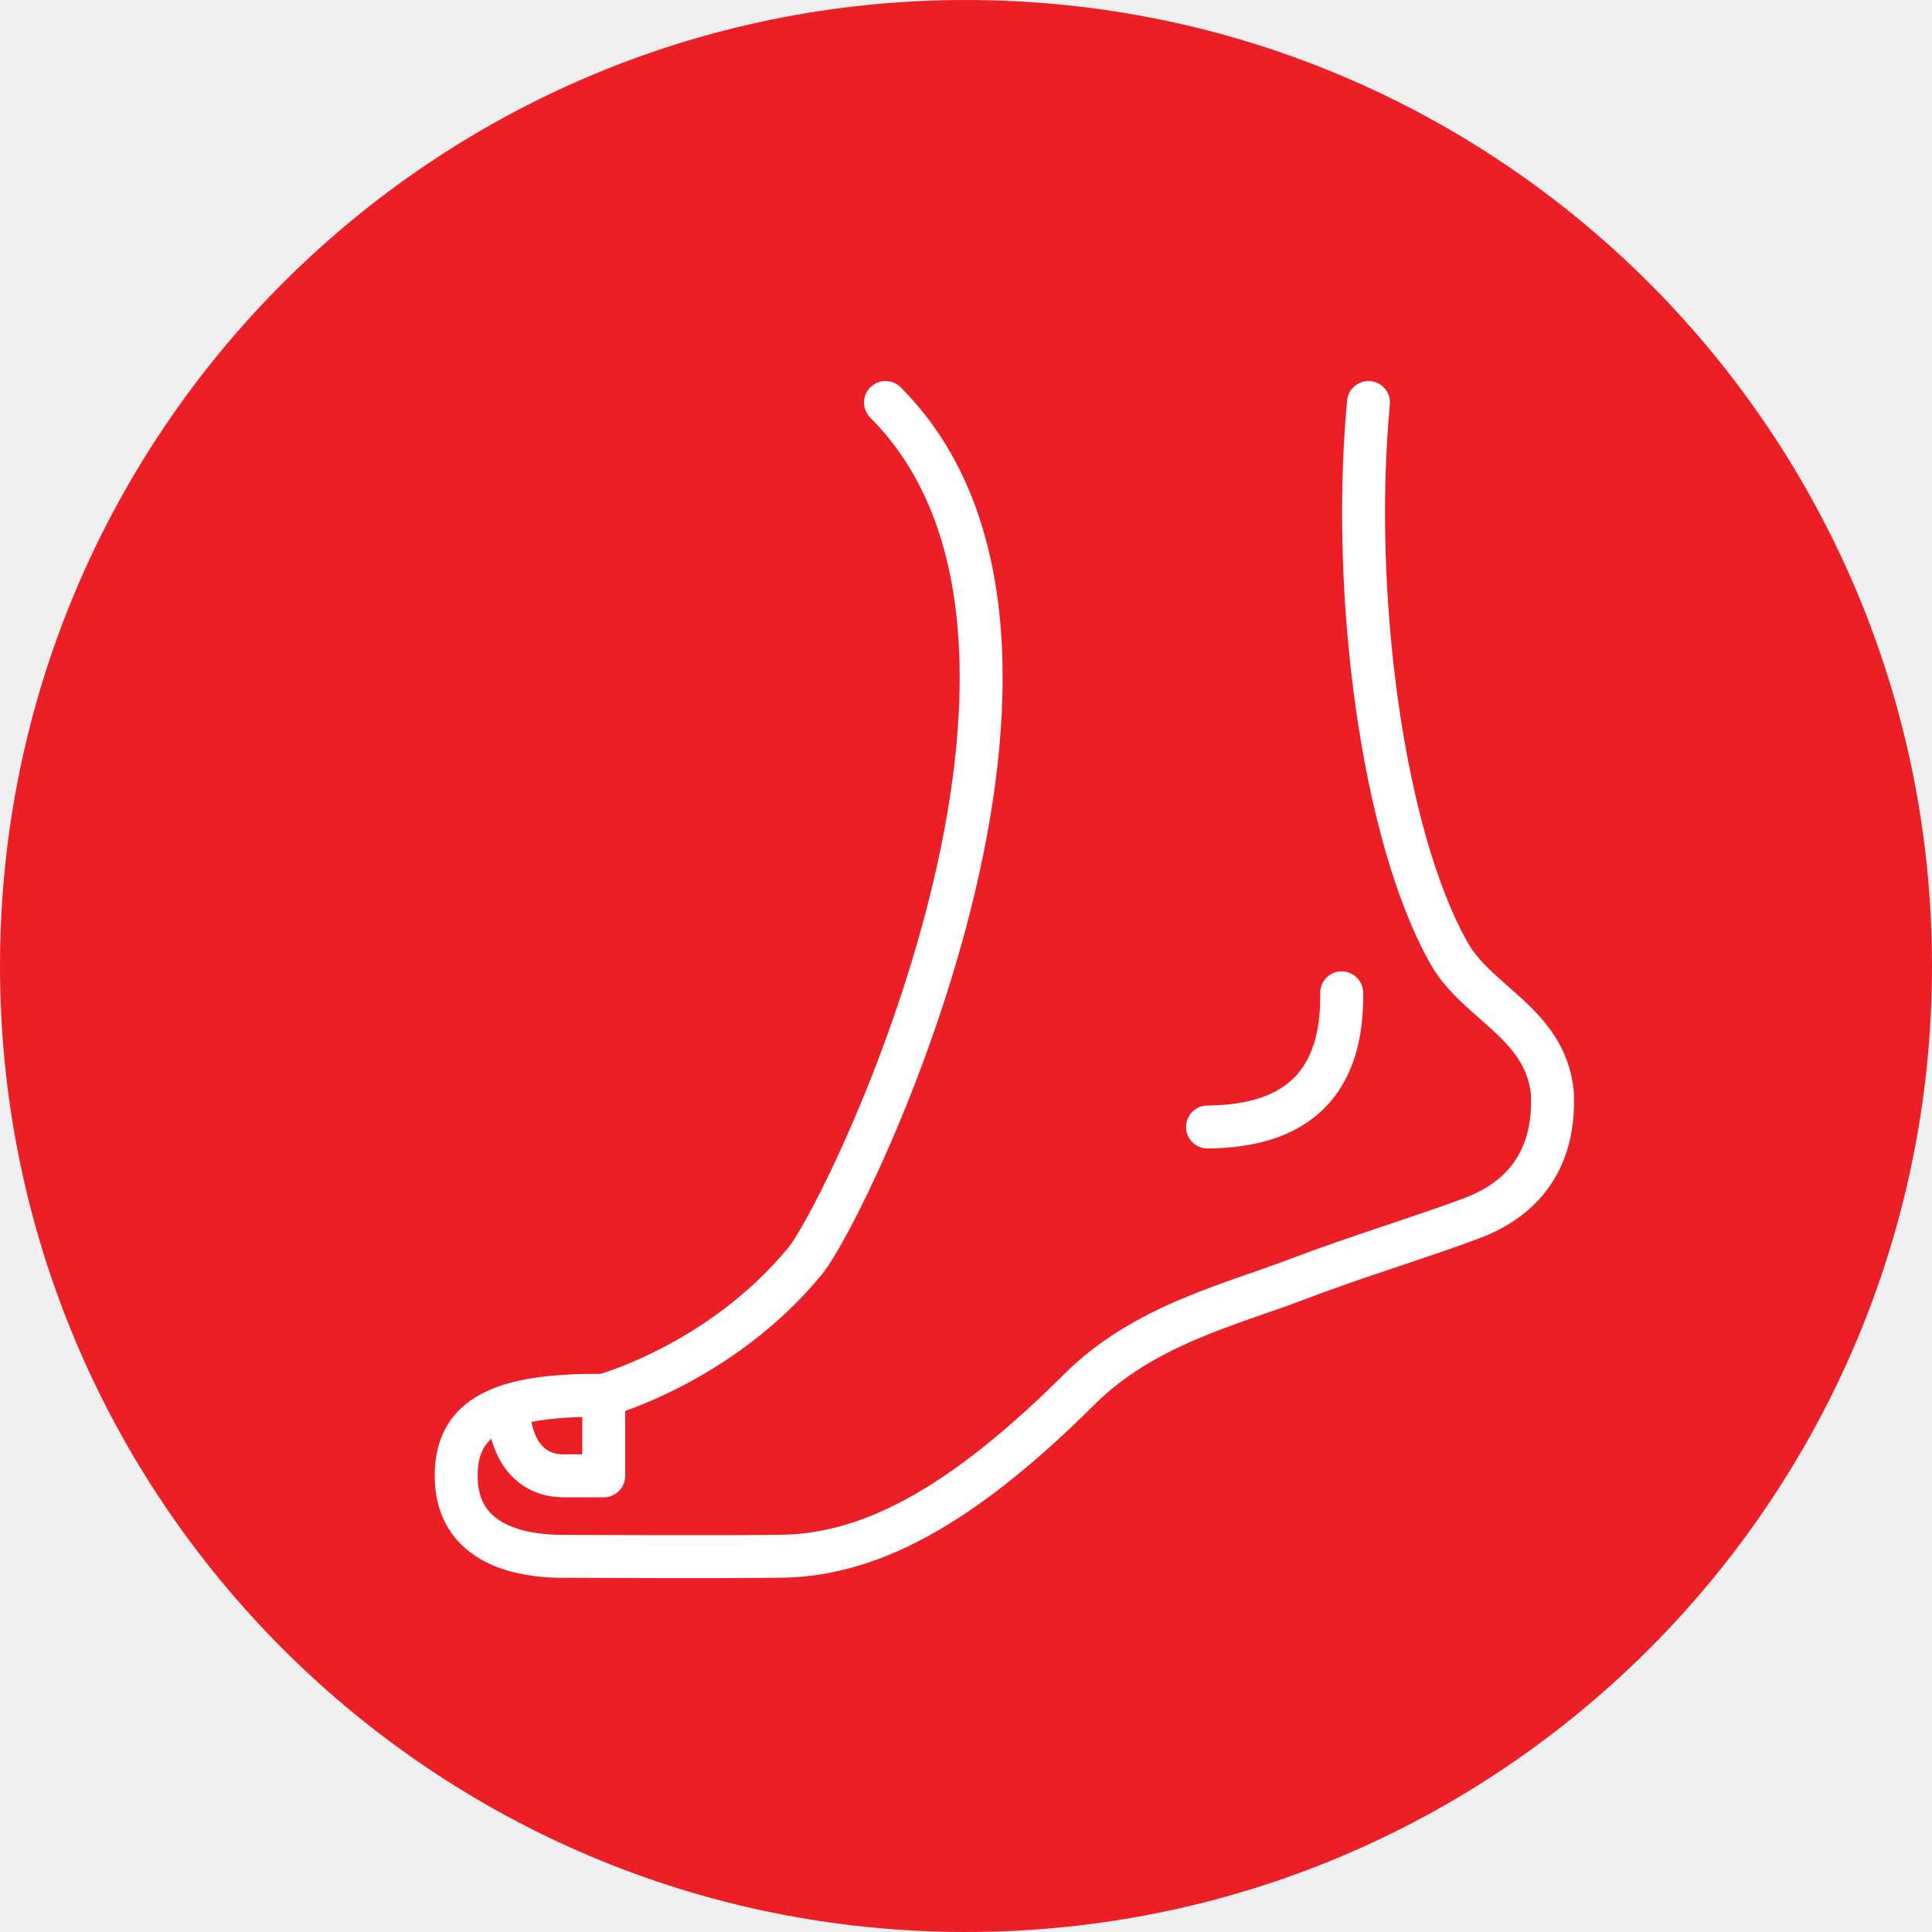
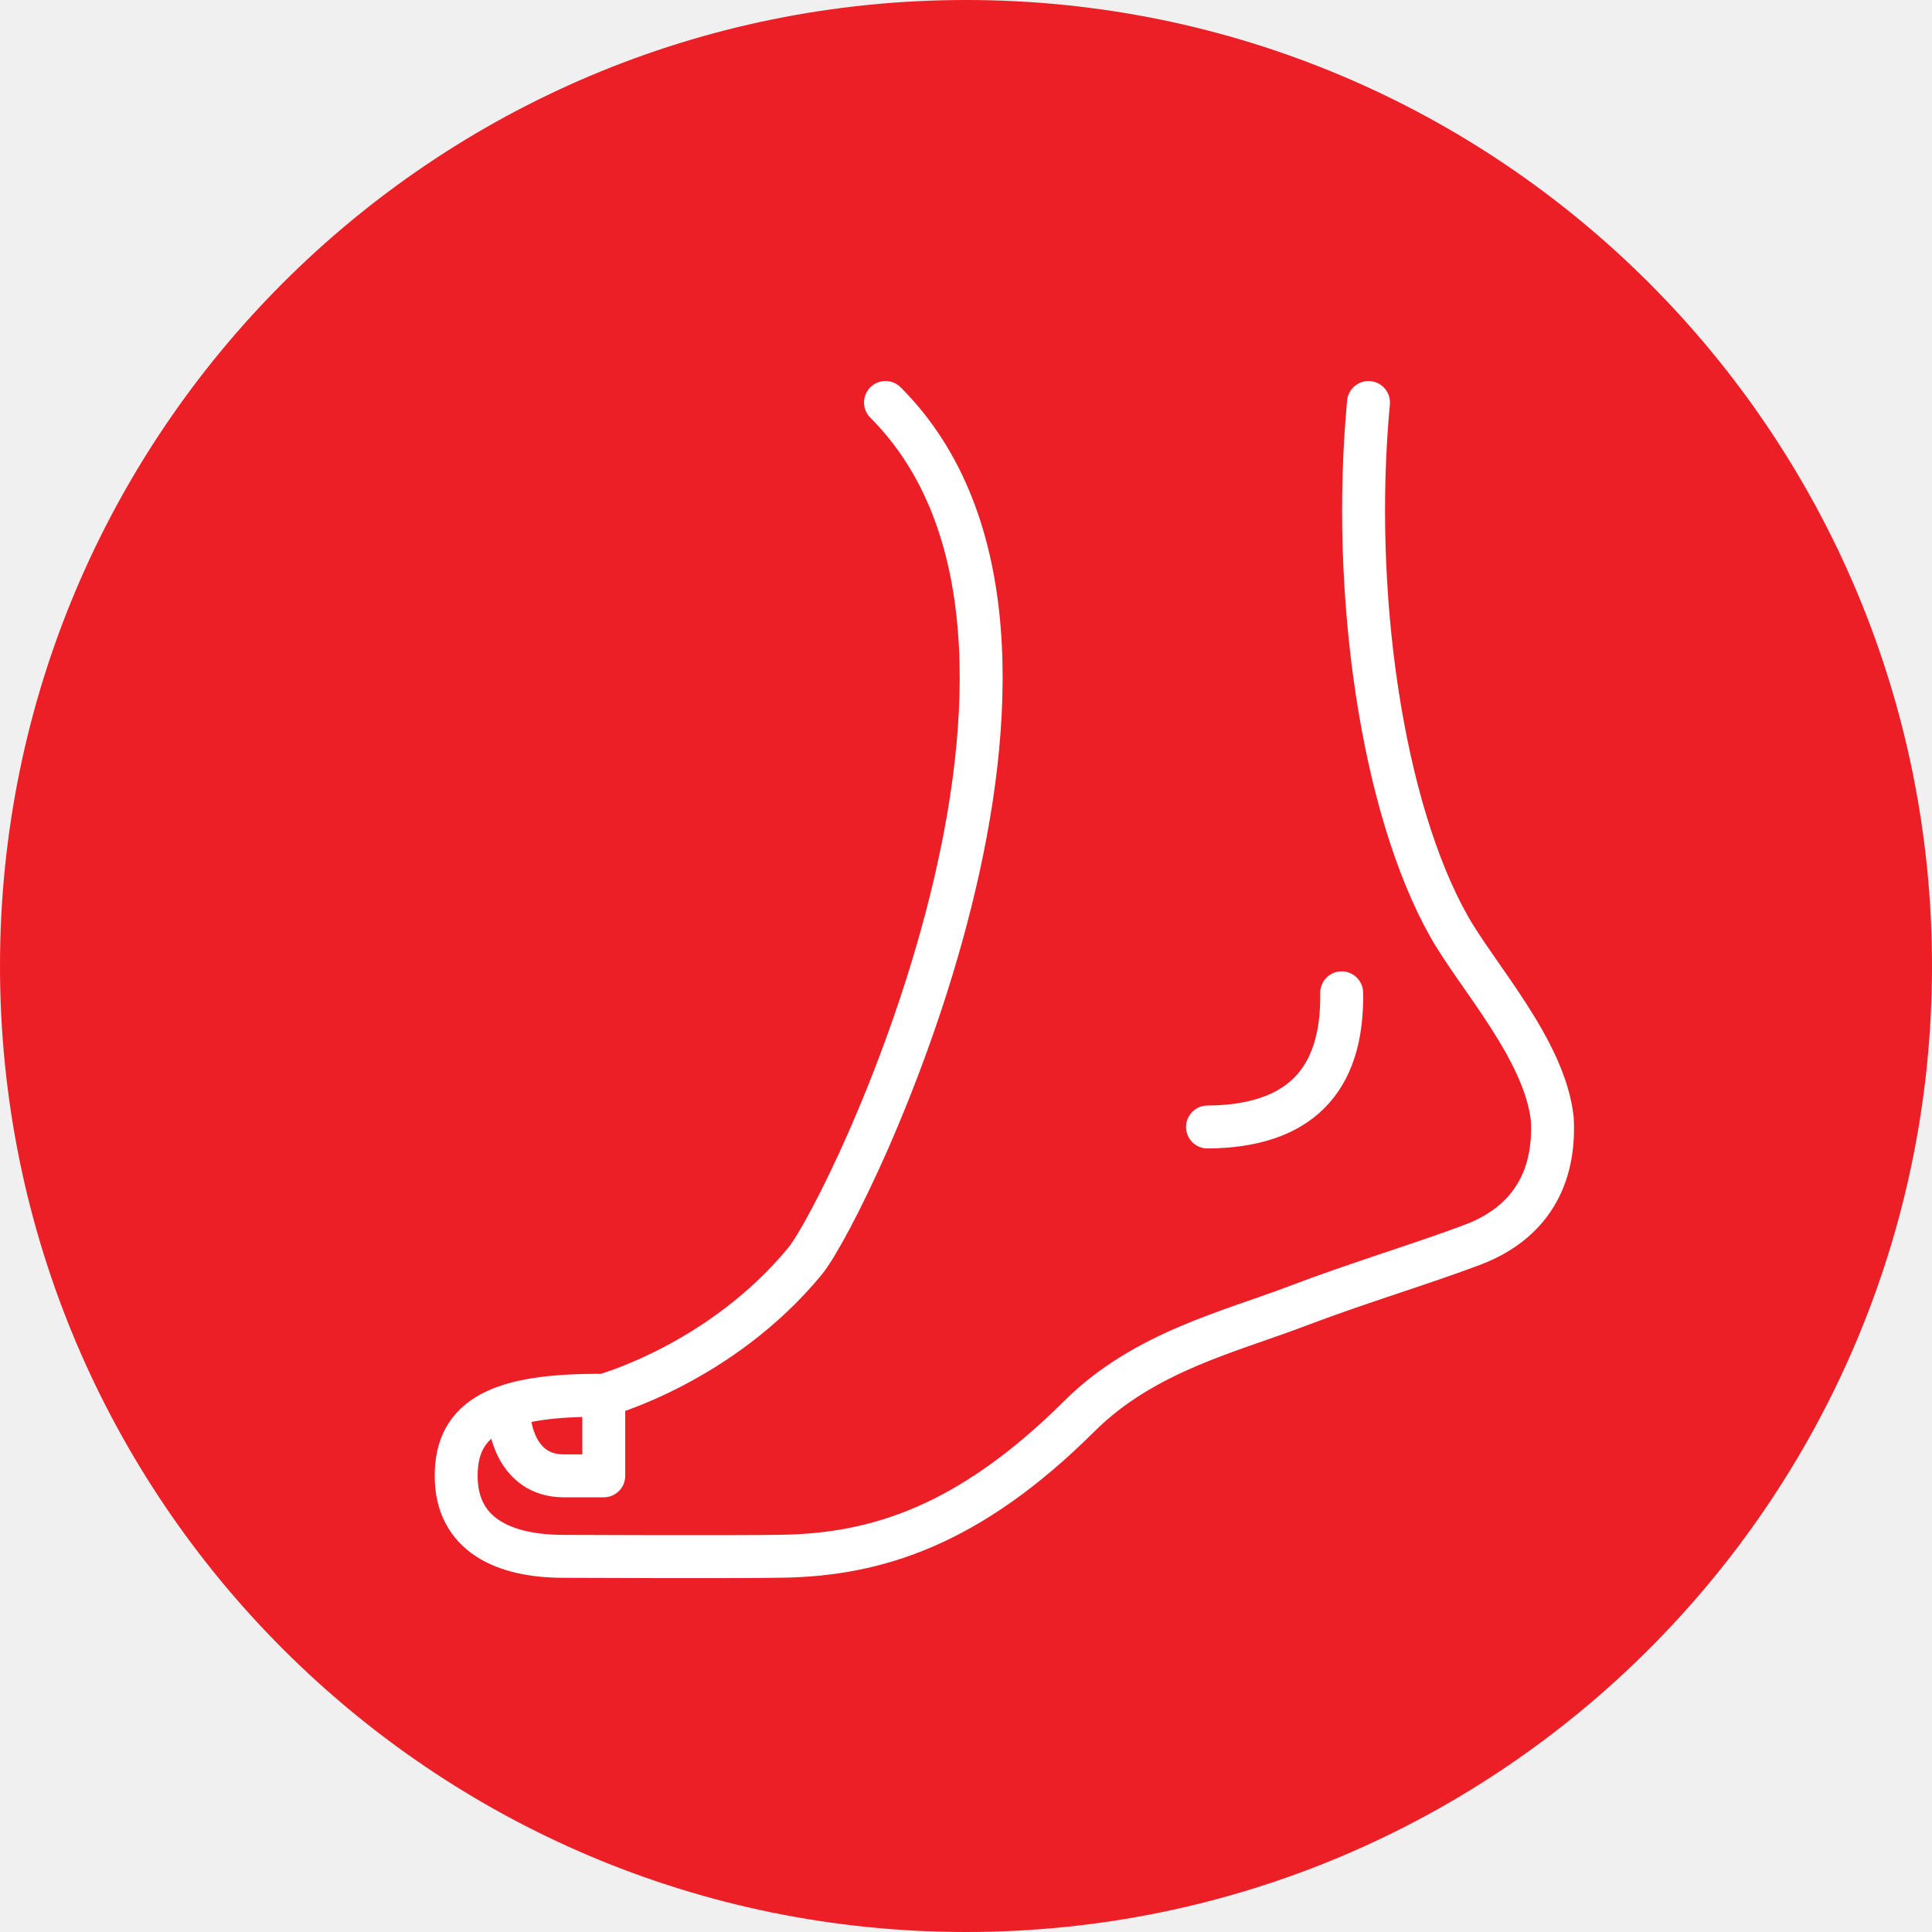
<svg xmlns="http://www.w3.org/2000/svg" width="100%" height="100%" viewBox="0 0 36 36" version="1.1" xml:space="preserve" style="fill-rule:evenodd;clip-rule:evenodd;stroke-linecap:round;stroke-linejoin:round;stroke-miterlimit:1.5;">
  <rect id="foot" x="0" y="0" width="36" height="36" style="fill:none;" />
  <g id="bg-white">
    <circle cx="18" cy="18" r="18" style="fill:#ec1f27;" />
  </g>
-   <path d="M25.5,7.5c-0.332,3.538 0.252,8.047 1.5,10.261c0.527,0.935 1.782,1.299 1.924,2.583c0.063,1.108 -0.415,1.945 -1.483,2.349c-0.921,0.349 -2.164,0.721 -3.281,1.148c-1.245,0.474 -2.849,0.854 -4.045,2.045c-2.049,2.039 -3.778,3.082 -5.529,3.112c-0.964,0.017 -4.086,0.002 -4.086,0.002c-1.104,0 -2,-0.396 -2,-1.5c0,-1.104 0.822,-1.518 2.75,-1.5c0,0 2.177,-0.591 3.75,-2.5c0.806,-0.979 5.931,-11.566 1.5,-16" style="fill:none;stroke:#fff;stroke-width:0.8px;" />
+   <path d="M25.5,7.5c-0.332,3.538 0.252,7.547 1.5,9.761c0.527,0.935 1.782,2.299 1.924,3.583c0.063,1.108 -0.415,1.945 -1.483,2.349c-0.921,0.349 -2.164,0.721 -3.281,1.148c-1.245,0.474 -2.849,0.854 -4.045,2.045c-2.049,2.039 -3.778,2.582 -5.529,2.612c-0.964,0.017 -4.086,0.002 -4.086,0.002c-1.104,0 -2,-0.396 -2,-1.5c0,-1.104 0.822,-1.518 2.75,-1.5c0,0 2.177,-0.591 3.75,-2.5c0.806,-0.979 5.931,-11.566 1.5,-16" style="fill:none;stroke:#fff;stroke-width:0.8px;" />
  <path d="M25,18.5c0.027,1.655 -0.806,2.488 -2.5,2.5" style="fill:none;stroke:#fff;stroke-width:0.8px;" />
  <path d="M9.5,26.5c0,0 0.088,0.997 1,1c0.48,0.001 0.75,0 0.75,0l0,-1.5" style="fill:none;stroke:#fff;stroke-width:0.8px;" />
</svg>
